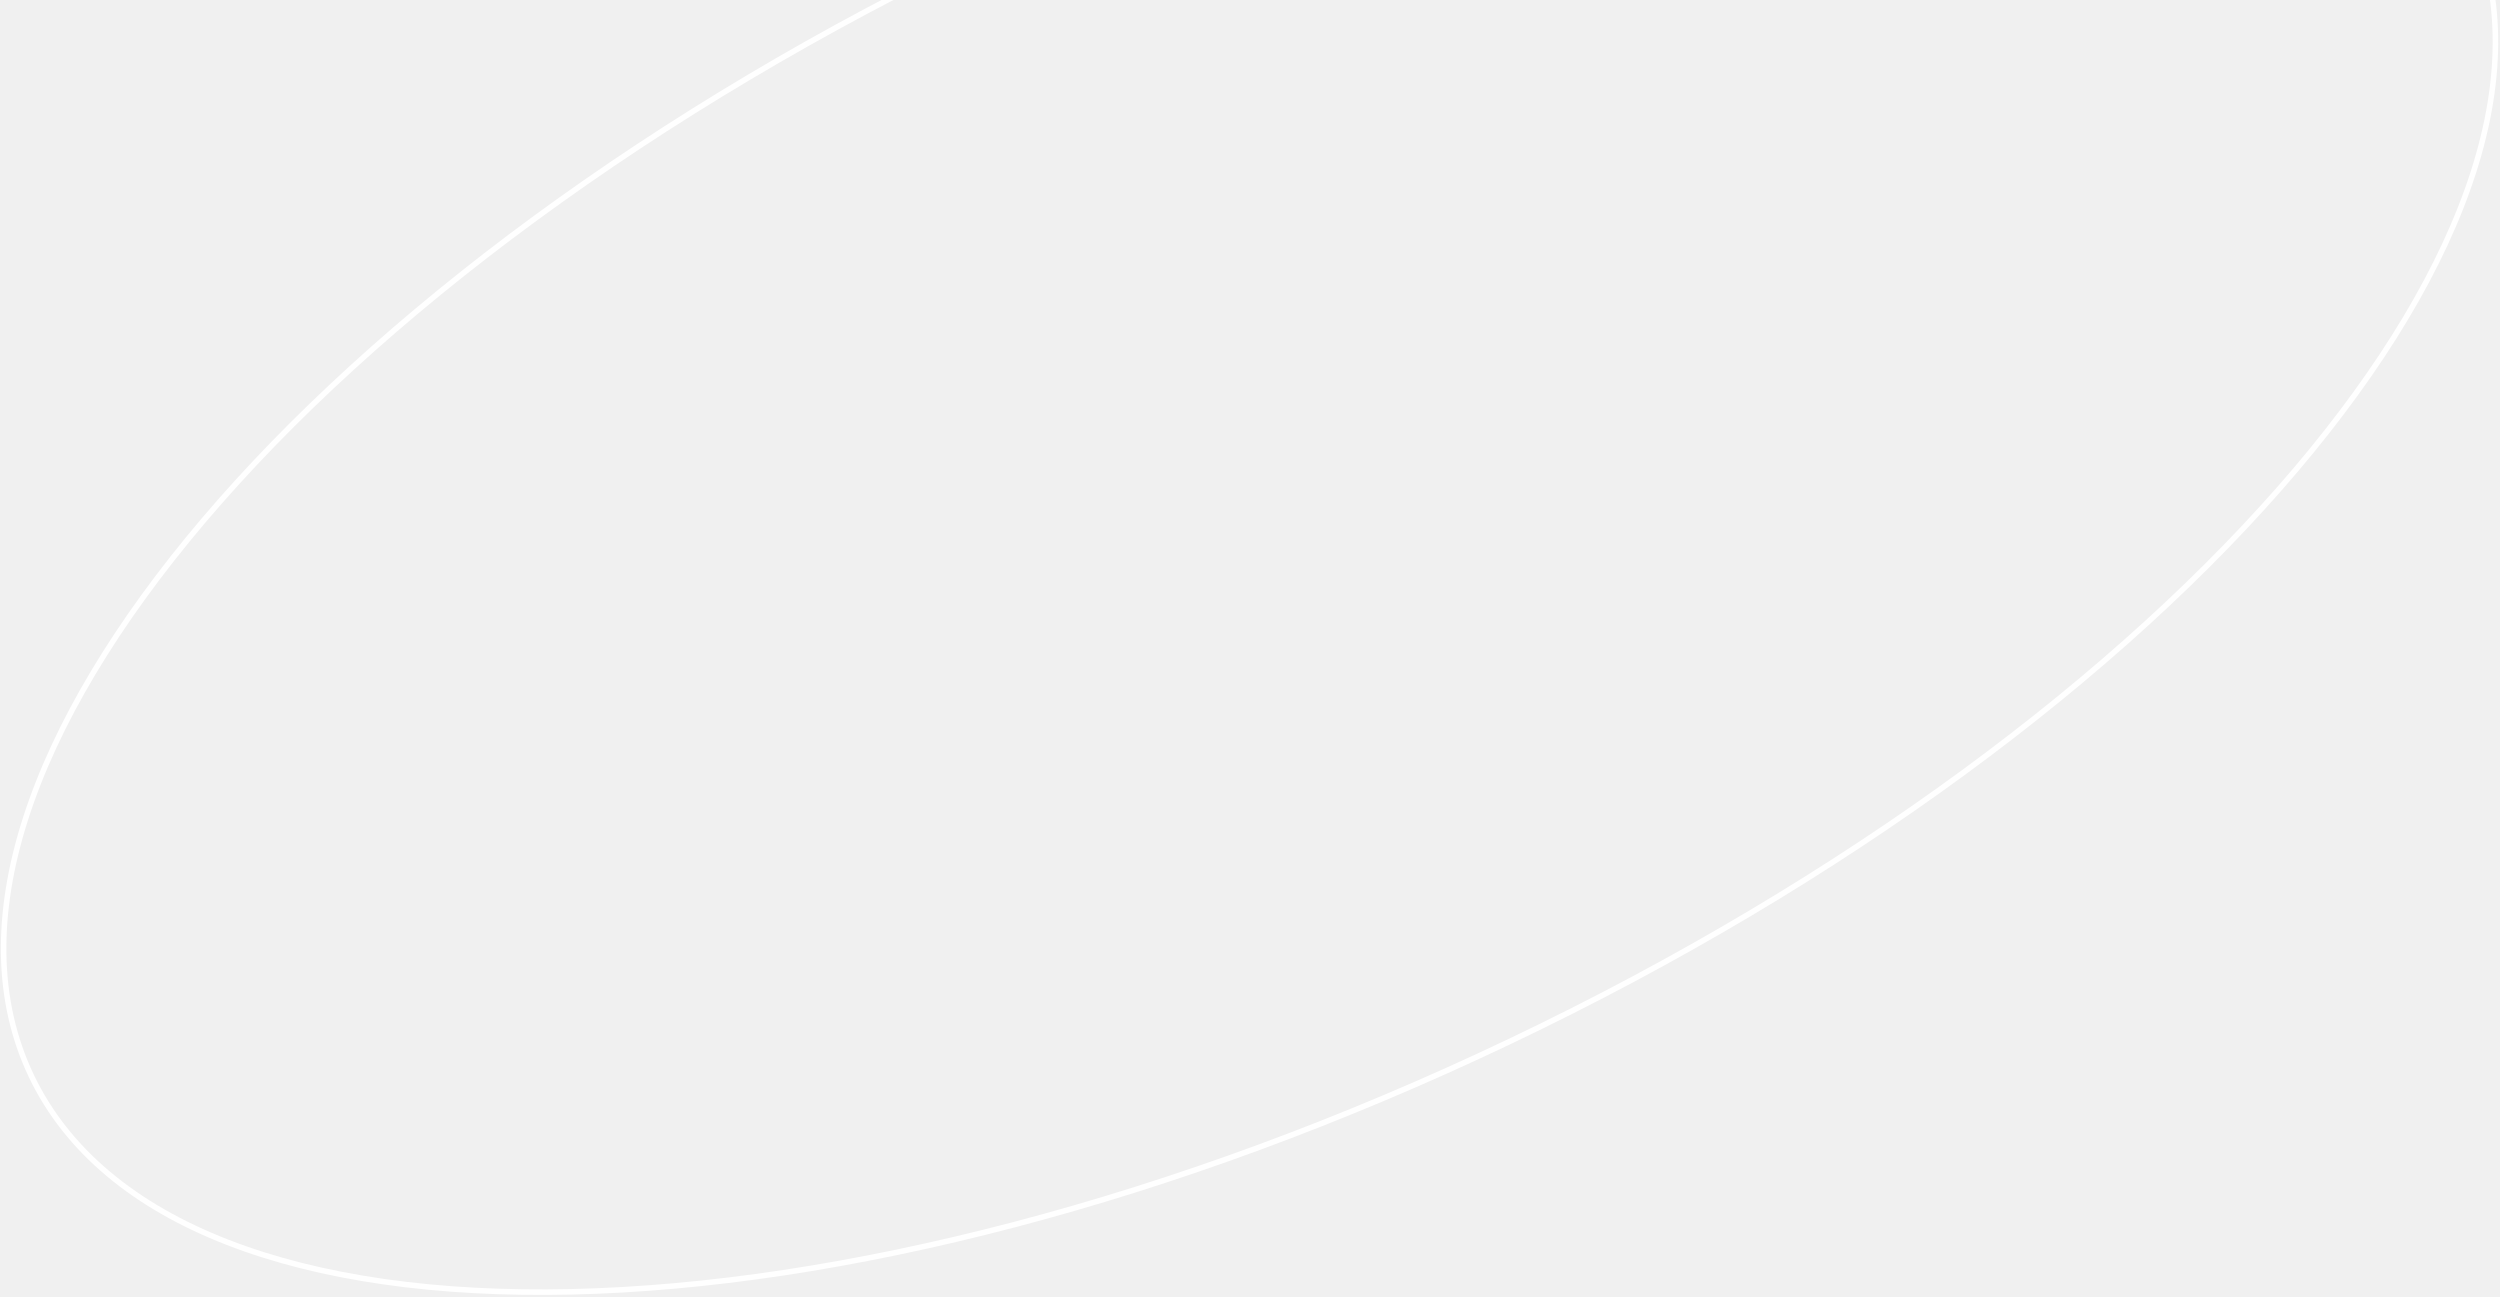
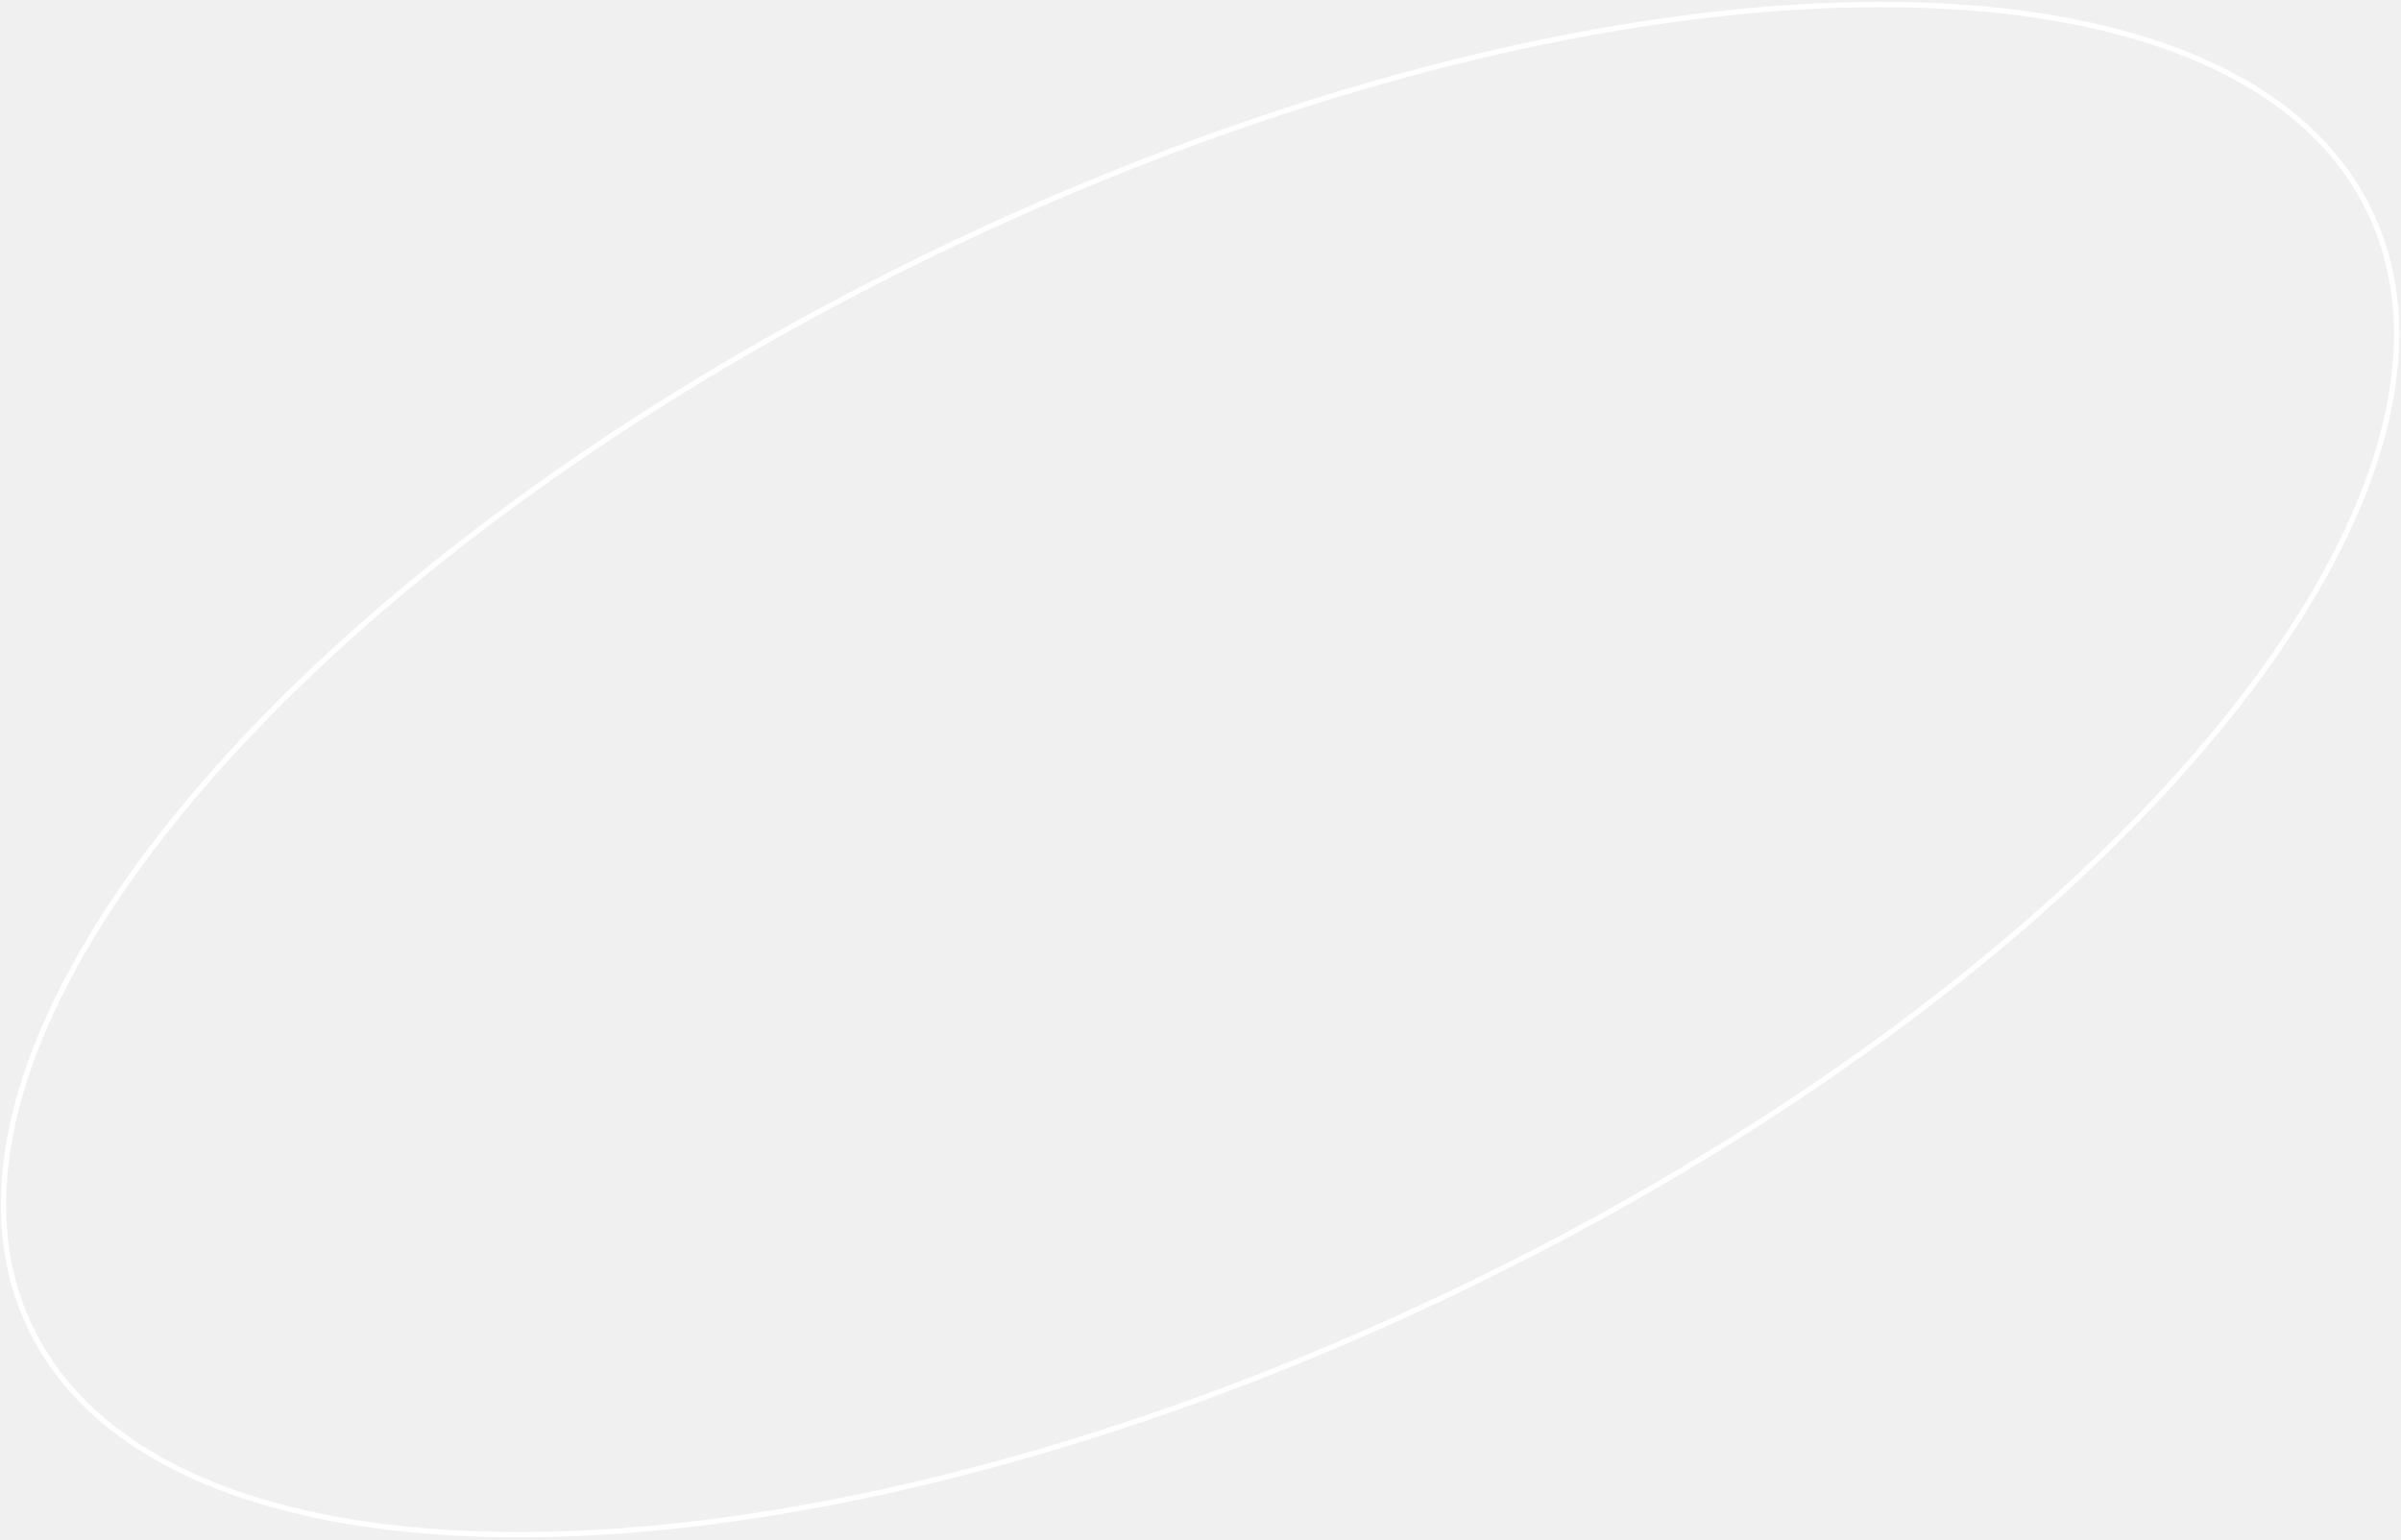
- <svg xmlns="http://www.w3.org/2000/svg" width="906" height="470" viewBox="0 0 906 470" fill="none">
-   <path d="M547.151 377.415C425.085 435.586 304.02 465.99 206.987 468.156C109.85 470.324 37.228 444.207 11.337 389.879C-14.553 335.55 10.904 262.693 73.77 188.612C136.57 114.61 236.439 39.728 358.505 -18.443C480.572 -76.614 601.636 -107.018 698.67 -109.184C795.806 -111.352 868.429 -85.236 894.319 -30.907C920.21 23.422 894.753 96.279 831.886 170.36C769.087 244.362 669.218 319.244 547.151 377.415Z" stroke="white" stroke-width="2" />
+ <svg xmlns="http://www.w3.org/2000/svg" width="906" height="581" viewBox="0 0 906 581" fill="none">
+   <path d="M547.152 488.415C425.085 546.586 304.021 576.99 206.987 579.156C109.851 581.324 37.228 555.207 11.338 500.879C-14.553 446.55 10.904 373.693 73.771 299.612C136.571 225.61 236.439 150.728 358.506 92.557C480.572 34.386 601.637 3.982 698.67 1.816C795.807 -0.352 868.429 25.764 894.32 80.093C920.21 134.422 894.753 207.279 831.887 281.36C769.087 355.362 669.218 430.244 547.152 488.415Z" stroke="white" stroke-width="2" />
</svg>
